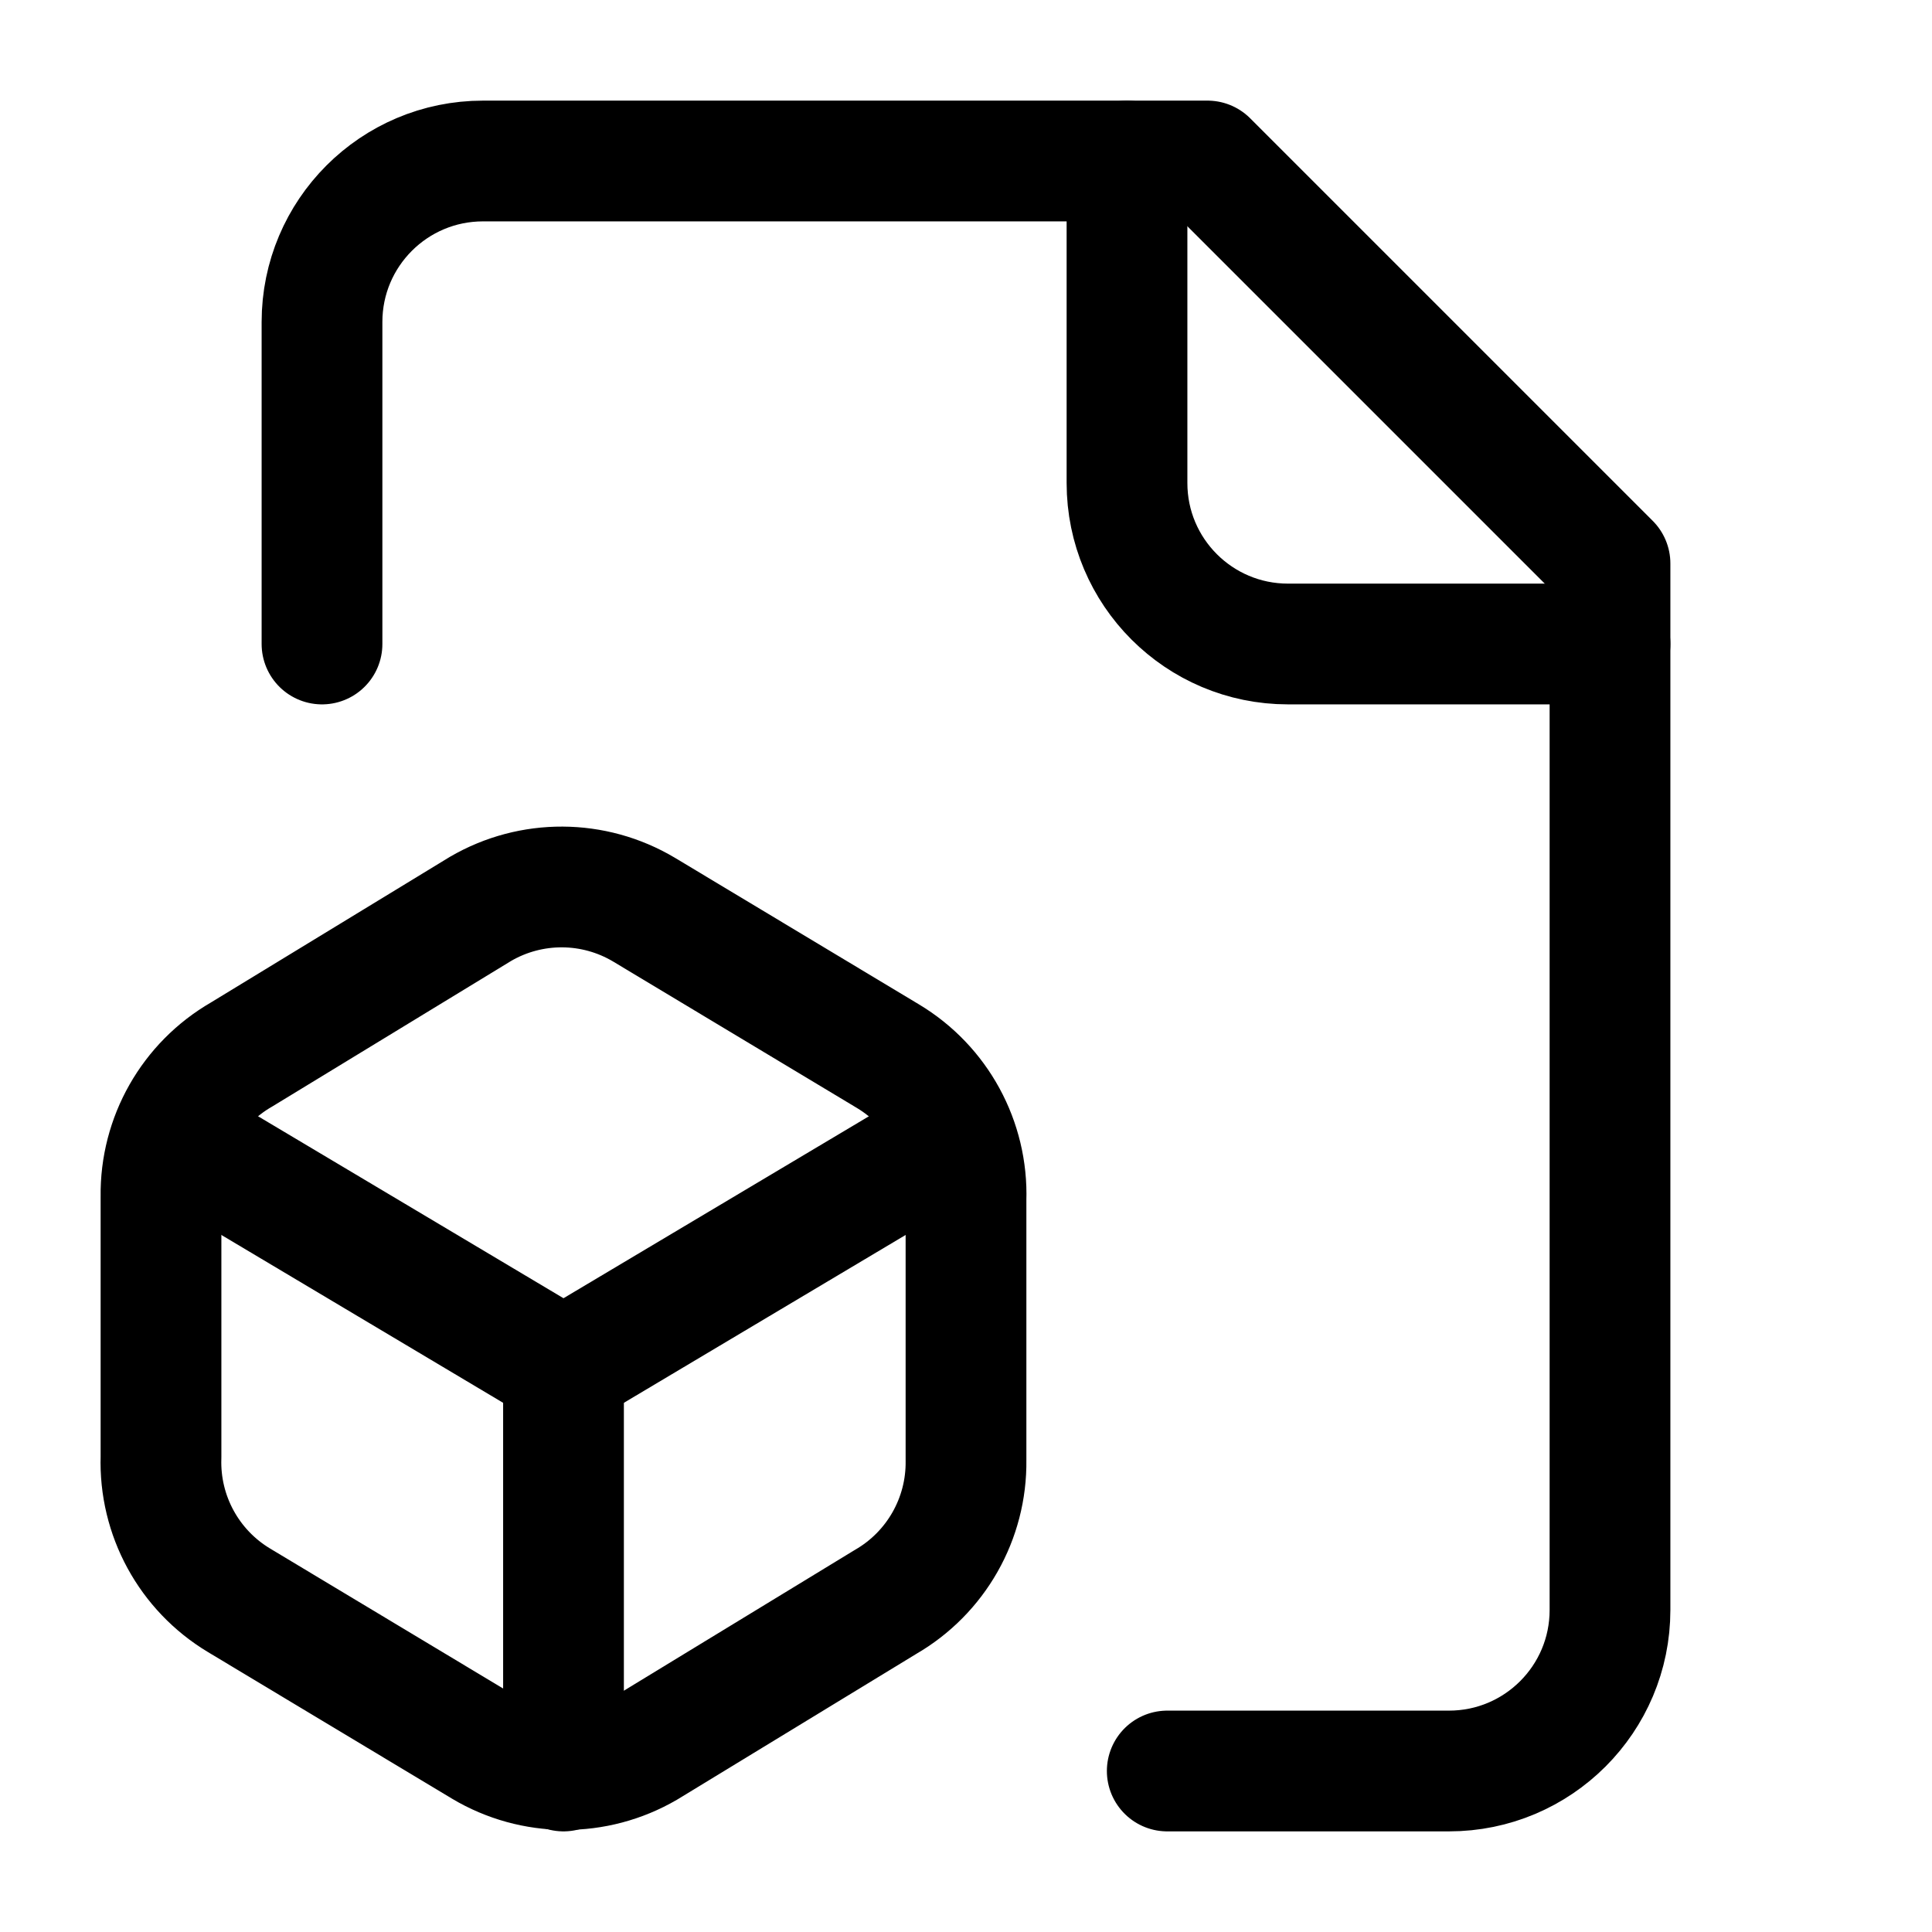
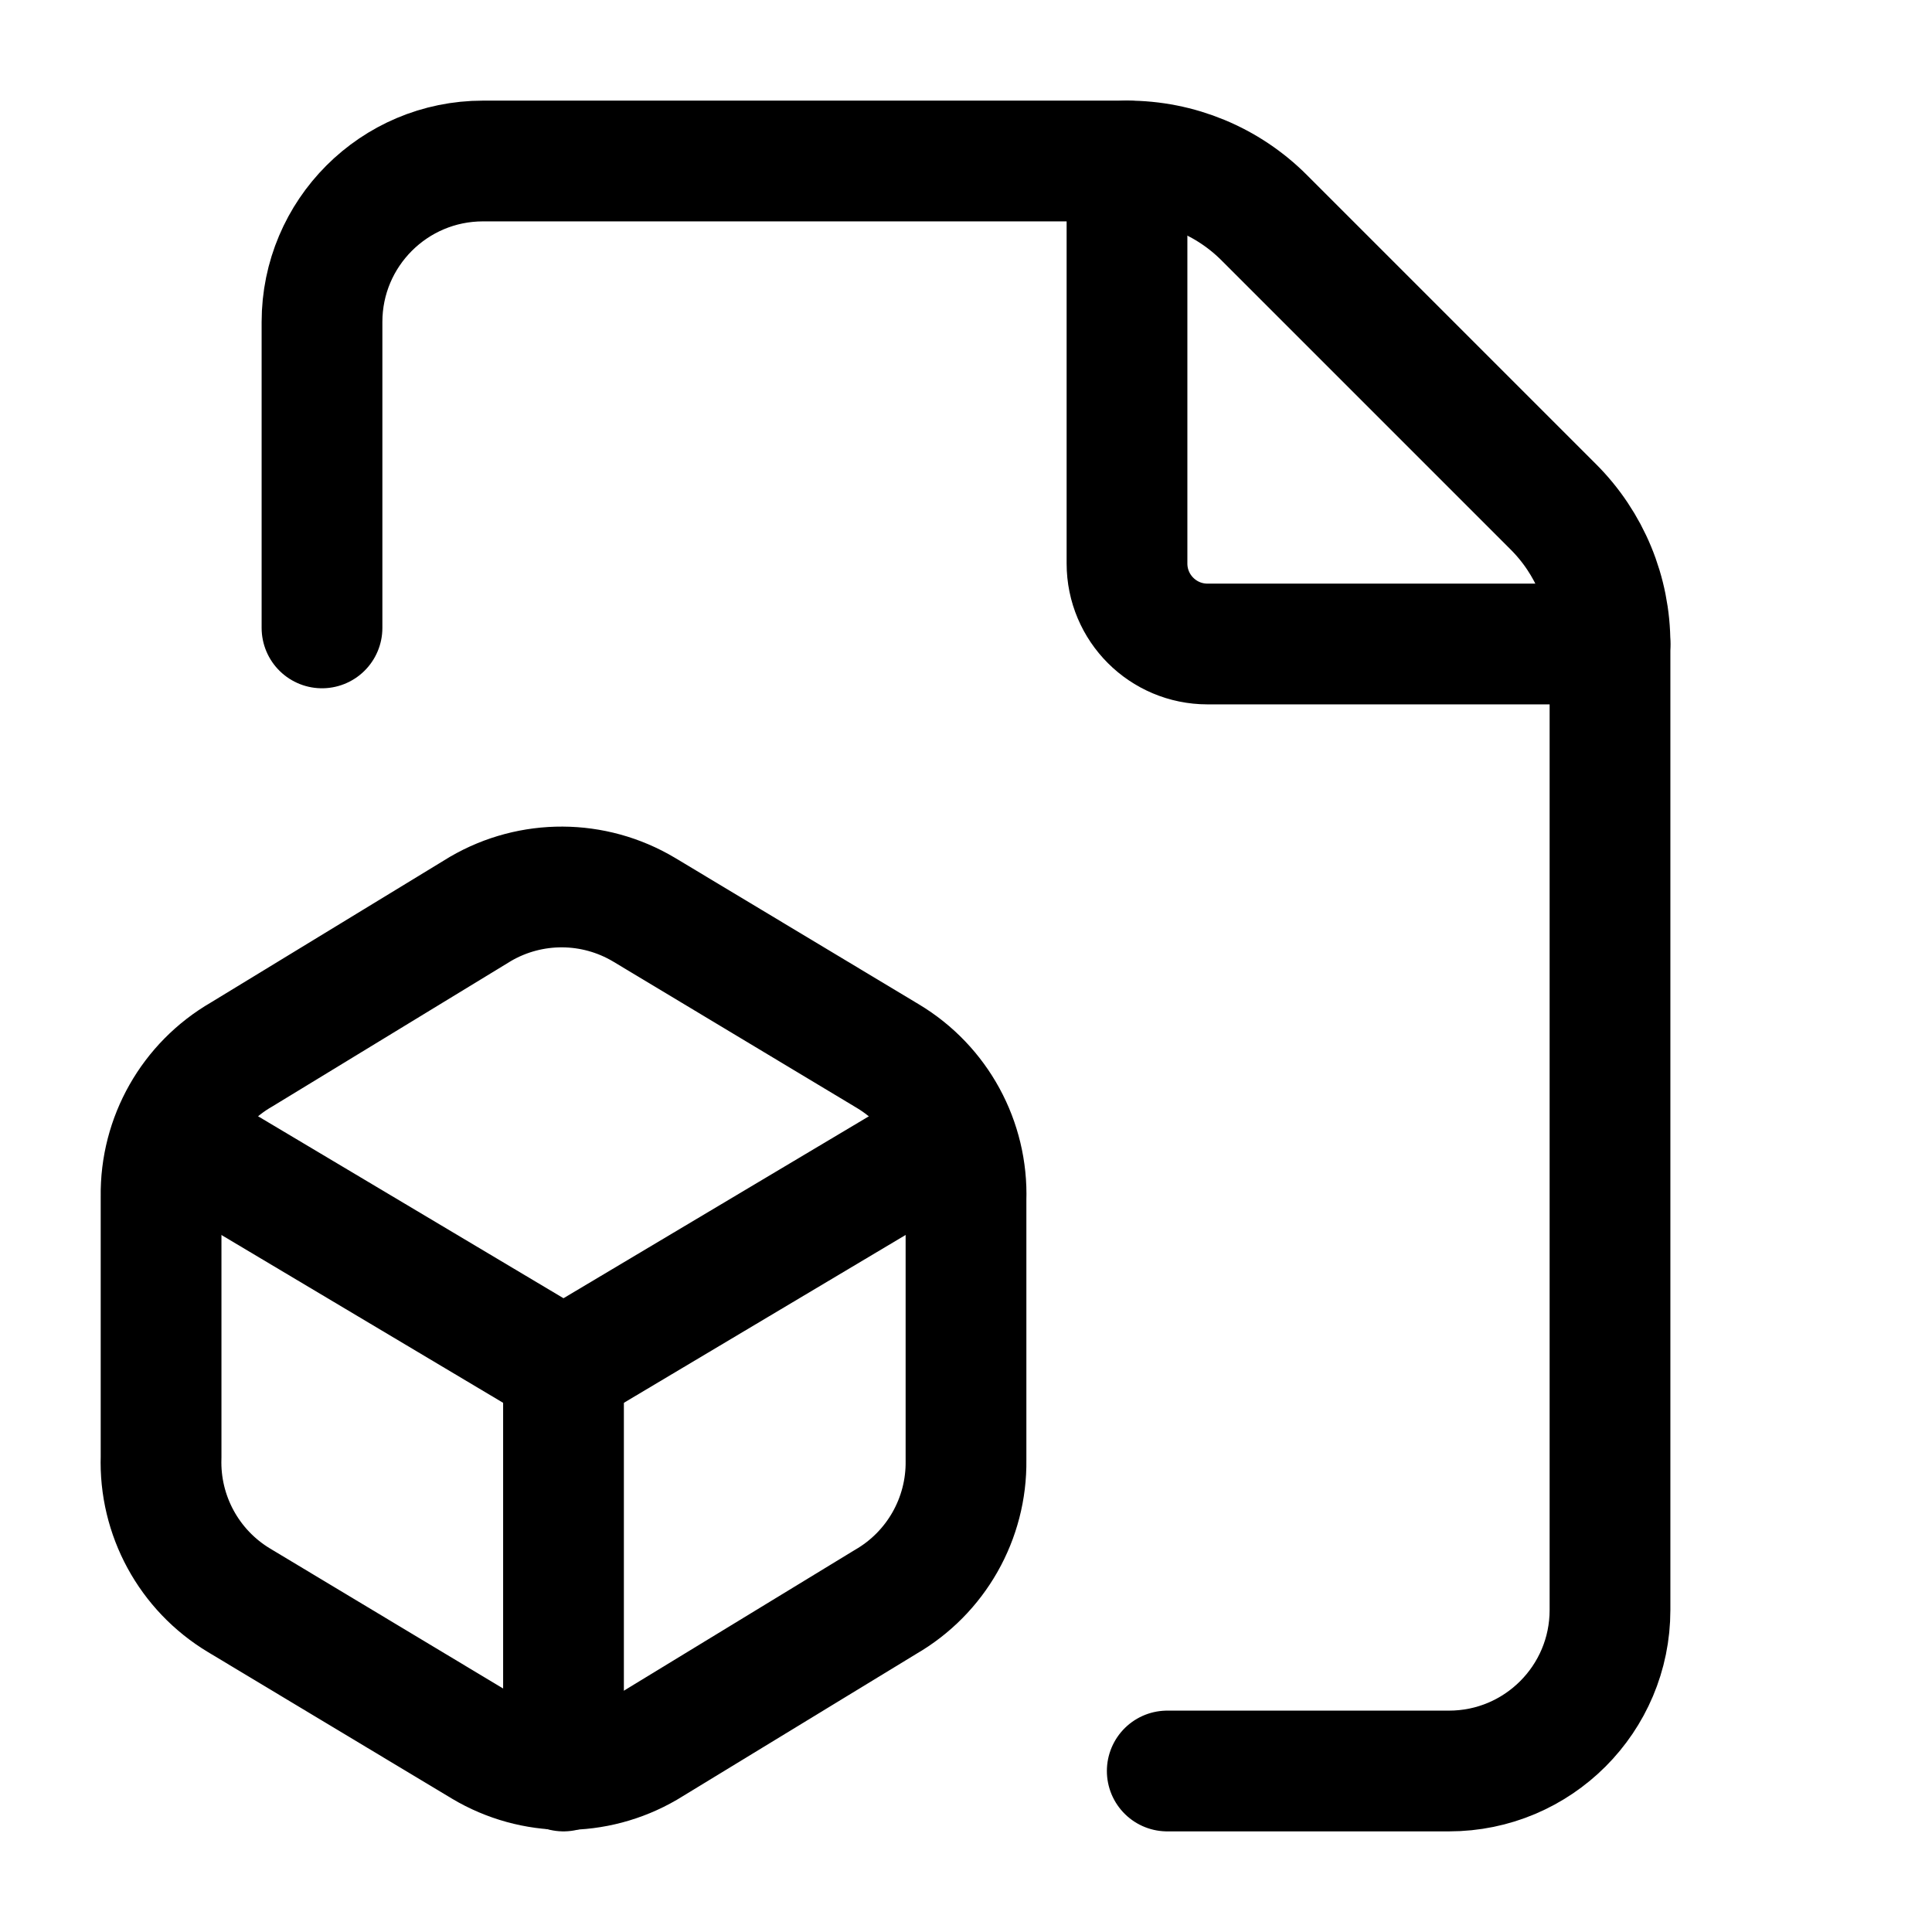
<svg xmlns="http://www.w3.org/2000/svg" width="24" height="24" viewBox="0 0 24 24" fill="none" stroke="currentColor" stroke-width="1.5" stroke-linecap="round" stroke-linejoin="round" class="lucide lucide-file-box-icon lucide-file-box">
-   <path d="M14.5 22H18a2 2 0 0 0 2-2V7l-5-5H6a2 2 0 0 0-2 2v4" />
-   <path d="M14 2v4a2 2 0 0 0 2 2h4" />
-   <path d="M3 13.1a2 2 0 0 0-1 1.76v3.24a2 2 0 0 0 .97 1.78L6 21.7a2 2 0 0 0 2.03.01L11 19.9a2 2 0 0 0 1-1.76V14.9a2 2 0 0 0-.97-1.78L8 11.3a2 2 0 0 0-2.03-.01Z" />
+   <path d="M14.5 22H18a2 2 0 0 0 2-2V8a2.4 2.4 0 0 0-.706-1.706l-3.588-3.588A2.4 2.4 0 0 0 14 2H6a2 2 0 0 0-2 2v3.8" />
+   <path d="M14 2v5a1 1 0 0 0 1 1h5" />
+   <path d="M11.7 14.2 7 17l-4.7-2.8" />
+   <path d="M3 13.1a2 2 0 0 0-.999 1.76v3.24a2 2 0 0 0 .969 1.78L6 21.7a2 2 0 0 0 2.03.01L11 19.9a2 2 0 0 0 1-1.76V14.9a2 2 0 0 0-.97-1.78L8 11.3a2 2 0 0 0-2.03-.01z" />
  <path d="M7 17v5" />
-   <path d="M11.7 14.2 7 17l-4.7-2.8" />
</svg>
